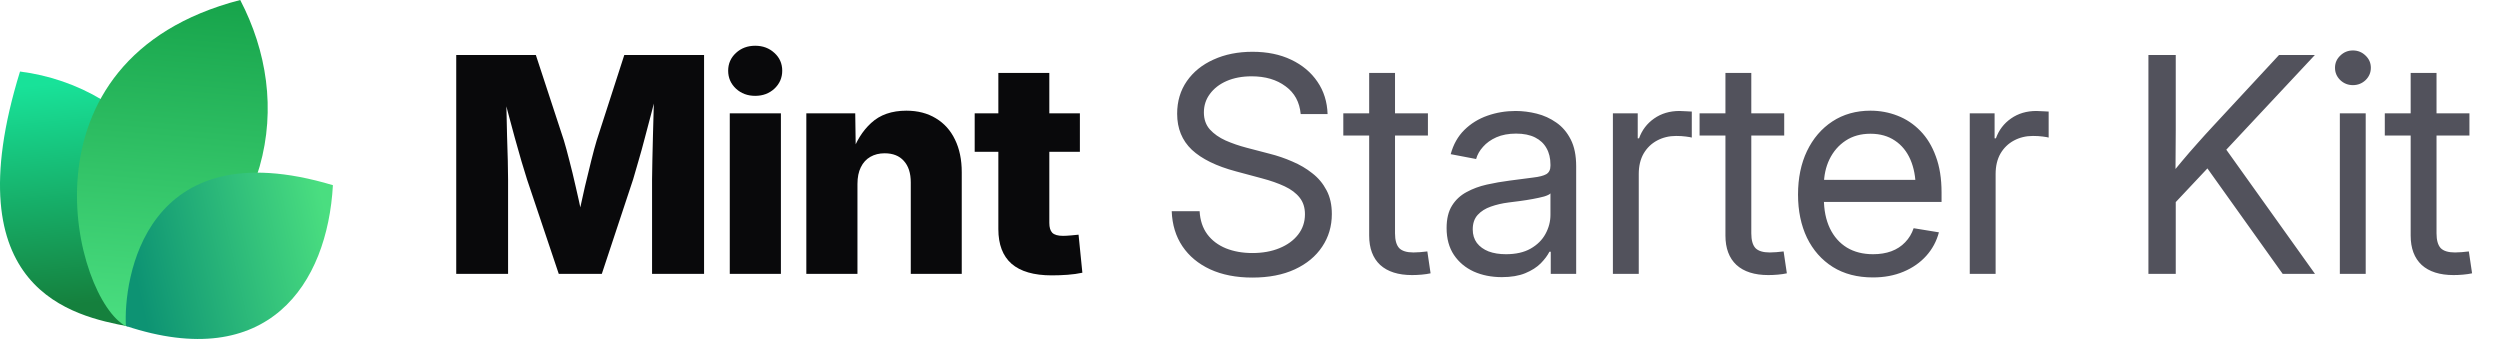
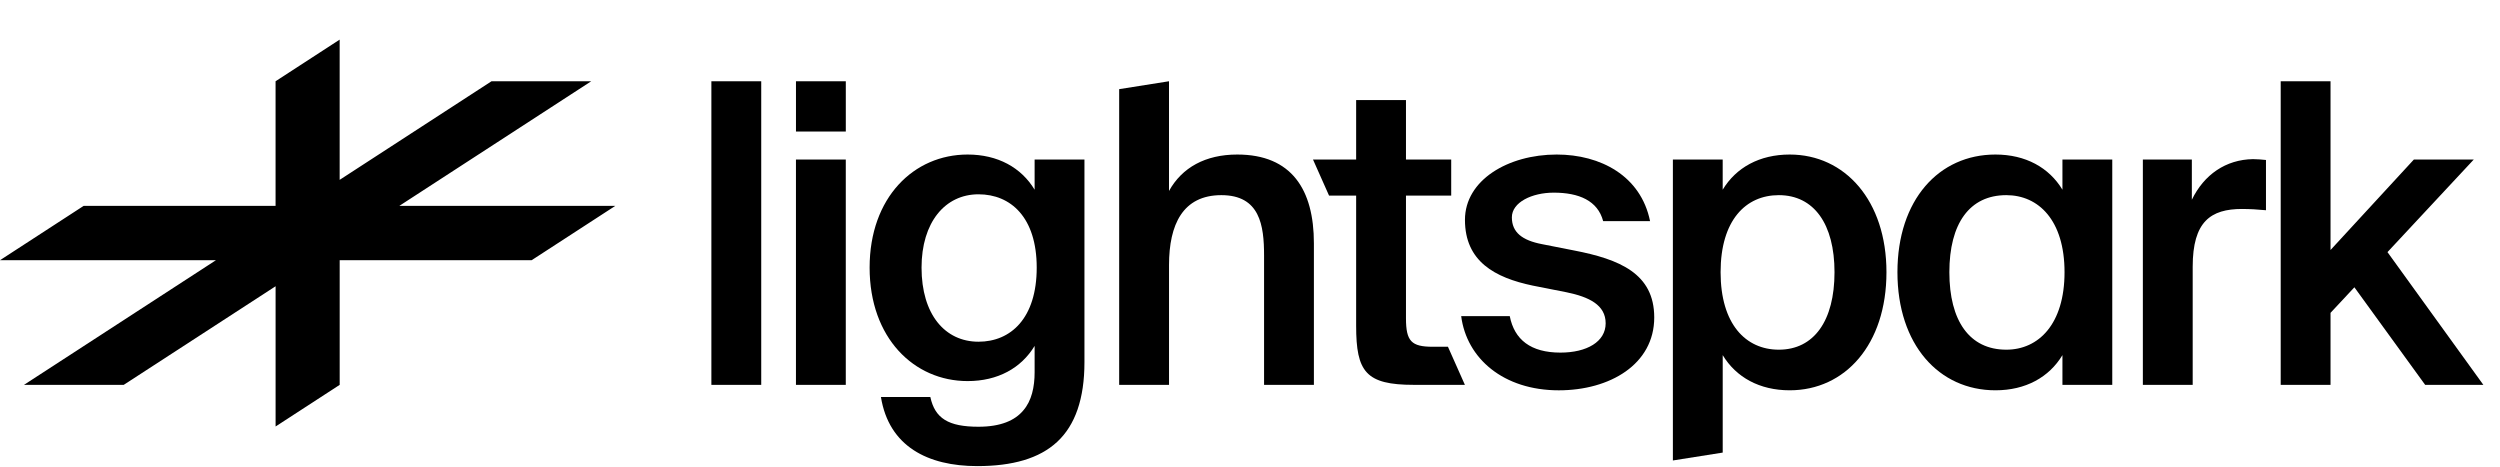
- <svg xmlns="http://www.w3.org/2000/svg" width="177" height="24" viewBox="0 0 177 24" fill="none">
-   <path d="M9.061 23.108C5.268 22.377 -3.391 20.627 1.417 5.064C9.634 6.099 16.973 14.064 9.061 23.108Z" fill="url(#paint0_linear_17557_2020)" />
-   <path d="M8.919 23.094C5.276 21.222 0.784 4.209 17.007 0C20.757 7.193 19.621 16.545 8.919 23.094Z" fill="url(#paint1_linear_17557_2020)" />
-   <path d="M8.914 23.079C8.735 19.882 10.159 9.085 23.57 13.111C23.181 20.123 18.984 26.418 8.914 23.079Z" fill="url(#paint2_linear_17557_2020)" />
-   <path d="M32.301 19.392V3.894H37.938L39.925 9.948C40.036 10.315 40.164 10.787 40.31 11.362C40.462 11.938 40.611 12.552 40.757 13.204C40.91 13.855 41.048 14.483 41.173 15.086C41.305 15.682 41.412 16.192 41.495 16.615H40.695C40.771 16.192 40.871 15.682 40.996 15.086C41.128 14.49 41.267 13.866 41.412 13.214C41.565 12.562 41.714 11.948 41.86 11.373C42.005 10.79 42.133 10.315 42.244 9.948L44.2 3.894H49.848V19.392H46.166V12.704C46.166 12.357 46.173 11.917 46.187 11.383C46.2 10.849 46.214 10.27 46.228 9.646C46.249 9.022 46.266 8.391 46.28 7.753C46.301 7.115 46.311 6.519 46.311 5.964H46.623C46.485 6.561 46.332 7.181 46.166 7.826C45.999 8.471 45.833 9.102 45.666 9.719C45.507 10.336 45.351 10.901 45.198 11.414C45.053 11.928 44.928 12.357 44.824 12.704L42.608 19.392H39.561L37.314 12.704C37.203 12.357 37.072 11.928 36.919 11.414C36.773 10.901 36.614 10.34 36.441 9.729C36.274 9.112 36.104 8.481 35.931 7.836C35.764 7.192 35.608 6.567 35.463 5.964H35.827C35.834 6.512 35.844 7.105 35.858 7.743C35.872 8.374 35.886 9.005 35.9 9.636C35.92 10.26 35.938 10.839 35.952 11.373C35.965 11.907 35.972 12.351 35.972 12.704V19.392H32.301ZM51.668 19.392V8.024H55.288V19.392H51.668ZM53.468 6.786C52.927 6.786 52.473 6.616 52.105 6.276C51.738 5.93 51.554 5.507 51.554 5.007C51.554 4.508 51.738 4.088 52.105 3.749C52.473 3.409 52.927 3.239 53.468 3.239C54.009 3.239 54.463 3.409 54.83 3.749C55.198 4.082 55.382 4.501 55.382 5.007C55.382 5.507 55.198 5.93 54.83 6.276C54.463 6.616 54.009 6.786 53.468 6.786ZM60.708 13.027V19.392H57.088V8.024H60.551L60.593 10.967H60.281C60.593 10.024 61.061 9.268 61.685 8.7C62.309 8.124 63.138 7.836 64.171 7.836C64.975 7.836 65.672 8.017 66.262 8.377C66.851 8.731 67.302 9.234 67.614 9.885C67.933 10.537 68.092 11.307 68.092 12.194V19.392H64.483V12.912C64.483 12.26 64.32 11.754 63.994 11.394C63.675 11.033 63.221 10.853 62.632 10.853C62.25 10.853 61.914 10.936 61.623 11.102C61.332 11.269 61.106 11.515 60.947 11.841C60.787 12.16 60.708 12.555 60.708 13.027ZM76.456 8.024V10.749H69.008V8.024H76.456ZM70.683 5.163H74.292V15.783C74.292 16.102 74.361 16.334 74.5 16.48C74.646 16.625 74.899 16.698 75.259 16.698C75.405 16.698 75.596 16.688 75.831 16.667C76.074 16.646 76.251 16.629 76.362 16.615L76.632 19.309C76.313 19.378 75.963 19.427 75.582 19.455C75.207 19.482 74.836 19.496 74.469 19.496C73.2 19.496 72.25 19.222 71.619 18.674C70.995 18.127 70.683 17.308 70.683 16.22V5.163Z" fill="#09090B" />
-   <path d="M88.667 19.652C87.523 19.652 86.528 19.458 85.682 19.07C84.843 18.681 84.188 18.137 83.716 17.437C83.245 16.736 82.992 15.908 82.957 14.951H84.933C84.968 15.596 85.148 16.14 85.474 16.584C85.8 17.021 86.24 17.354 86.795 17.582C87.35 17.804 87.974 17.915 88.667 17.915C89.388 17.915 90.026 17.801 90.581 17.572C91.143 17.343 91.583 17.024 91.902 16.615C92.228 16.199 92.391 15.717 92.391 15.169C92.391 14.698 92.266 14.306 92.017 13.994C91.767 13.675 91.413 13.408 90.956 13.193C90.498 12.978 89.954 12.787 89.323 12.621L87.502 12.132C86.123 11.765 85.082 11.255 84.382 10.603C83.689 9.944 83.342 9.095 83.342 8.055C83.342 7.174 83.571 6.404 84.028 5.746C84.486 5.087 85.117 4.577 85.921 4.217C86.726 3.849 87.645 3.666 88.678 3.666C89.718 3.666 90.63 3.853 91.413 4.227C92.204 4.602 92.824 5.122 93.275 5.787C93.726 6.446 93.965 7.209 93.993 8.076H92.089C92.013 7.23 91.656 6.574 91.018 6.11C90.387 5.638 89.586 5.403 88.615 5.403C87.95 5.403 87.36 5.513 86.847 5.735C86.341 5.957 85.946 6.262 85.661 6.651C85.377 7.032 85.235 7.469 85.235 7.961C85.235 8.447 85.377 8.849 85.661 9.168C85.946 9.48 86.317 9.74 86.774 9.948C87.232 10.149 87.724 10.319 88.251 10.457L89.884 10.884C90.439 11.023 90.977 11.206 91.496 11.435C92.023 11.657 92.495 11.934 92.911 12.267C93.334 12.593 93.67 12.995 93.92 13.474C94.17 13.945 94.294 14.504 94.294 15.149C94.294 16.015 94.066 16.788 93.608 17.468C93.157 18.148 92.512 18.681 91.673 19.07C90.834 19.458 89.832 19.652 88.667 19.652ZM101.097 8.024V9.594H95.106V8.024H101.097ZM96.937 5.163H98.767V16.521C98.767 17 98.865 17.347 99.059 17.562C99.26 17.77 99.6 17.874 100.078 17.874C100.21 17.874 100.366 17.867 100.546 17.853C100.733 17.832 100.903 17.815 101.056 17.801L101.285 19.351C101.097 19.392 100.886 19.423 100.65 19.444C100.414 19.465 100.189 19.475 99.974 19.475C98.996 19.475 98.244 19.236 97.717 18.758C97.197 18.272 96.937 17.579 96.937 16.677V5.163ZM106.33 19.621C105.595 19.621 104.932 19.489 104.343 19.226C103.754 18.955 103.285 18.564 102.939 18.05C102.592 17.53 102.419 16.896 102.419 16.147C102.419 15.495 102.547 14.965 102.804 14.556C103.06 14.146 103.403 13.828 103.833 13.599C104.263 13.363 104.742 13.186 105.269 13.068C105.796 12.95 106.333 12.857 106.881 12.787C107.574 12.69 108.132 12.617 108.555 12.569C108.978 12.52 109.287 12.441 109.481 12.33C109.675 12.212 109.772 12.014 109.772 11.737V11.654C109.772 11.203 109.679 10.815 109.492 10.489C109.311 10.163 109.041 9.91 108.68 9.729C108.32 9.549 107.872 9.459 107.338 9.459C106.805 9.459 106.34 9.546 105.945 9.719C105.556 9.892 105.241 10.118 104.998 10.395C104.755 10.665 104.593 10.953 104.509 11.258L102.71 10.915C102.897 10.222 103.22 9.65 103.677 9.199C104.135 8.748 104.679 8.412 105.31 8.19C105.941 7.968 106.607 7.857 107.307 7.857C107.8 7.857 108.295 7.92 108.795 8.044C109.301 8.169 109.765 8.381 110.188 8.679C110.611 8.97 110.951 9.369 111.208 9.875C111.464 10.374 111.593 11.005 111.593 11.768V19.392H109.793V17.822H109.7C109.568 18.085 109.363 18.359 109.086 18.643C108.809 18.921 108.444 19.153 107.994 19.34C107.543 19.527 106.988 19.621 106.33 19.621ZM106.621 17.998C107.321 17.998 107.904 17.867 108.368 17.603C108.84 17.333 109.19 16.986 109.419 16.563C109.654 16.133 109.772 15.682 109.772 15.211V13.692C109.703 13.769 109.554 13.841 109.325 13.911C109.096 13.973 108.829 14.032 108.524 14.088C108.226 14.143 107.921 14.192 107.609 14.233C107.304 14.275 107.033 14.309 106.798 14.337C106.354 14.393 105.938 14.49 105.549 14.628C105.168 14.76 104.86 14.954 104.624 15.211C104.388 15.467 104.27 15.811 104.27 16.241C104.27 16.615 104.367 16.934 104.561 17.198C104.762 17.461 105.04 17.662 105.393 17.801C105.747 17.933 106.156 17.998 106.621 17.998ZM114.193 19.392V8.024H115.951V9.792H116.045C116.253 9.209 116.61 8.741 117.116 8.388C117.622 8.034 118.219 7.857 118.905 7.857C119.058 7.857 119.217 7.864 119.384 7.878C119.55 7.885 119.682 7.892 119.779 7.899V9.74C119.716 9.719 119.578 9.695 119.363 9.667C119.155 9.639 118.922 9.625 118.666 9.625C118.174 9.625 117.726 9.733 117.324 9.948C116.922 10.163 116.603 10.471 116.367 10.874C116.138 11.276 116.024 11.758 116.024 12.319V19.392H114.193ZM126.322 8.024V9.594H120.33V8.024H126.322ZM122.161 5.163H123.992V16.521C123.992 17 124.089 17.347 124.283 17.562C124.484 17.77 124.824 17.874 125.302 17.874C125.434 17.874 125.59 17.867 125.77 17.853C125.958 17.832 126.127 17.815 126.28 17.801L126.509 19.351C126.322 19.392 126.11 19.423 125.874 19.444C125.639 19.465 125.413 19.475 125.198 19.475C124.221 19.475 123.468 19.236 122.941 18.758C122.421 18.272 122.161 17.579 122.161 16.677V5.163ZM132.604 19.642C131.502 19.642 130.555 19.396 129.765 18.903C128.974 18.404 128.364 17.714 127.934 16.834C127.511 15.946 127.3 14.927 127.3 13.775C127.3 12.611 127.511 11.584 127.934 10.697C128.364 9.802 128.964 9.102 129.734 8.596C130.51 8.089 131.408 7.836 132.428 7.836C133.1 7.836 133.738 7.954 134.341 8.19C134.952 8.426 135.489 8.783 135.954 9.261C136.425 9.74 136.793 10.343 137.056 11.071C137.327 11.792 137.462 12.645 137.462 13.63V14.296H128.433V12.735H136.463L135.631 13.297C135.631 12.541 135.506 11.876 135.257 11.3C135.007 10.725 134.643 10.277 134.165 9.958C133.686 9.632 133.107 9.469 132.428 9.469C131.748 9.469 131.162 9.632 130.67 9.958C130.177 10.284 129.796 10.725 129.526 11.279C129.262 11.827 129.13 12.441 129.13 13.12V14.046C129.13 14.864 129.273 15.572 129.557 16.168C129.841 16.757 130.243 17.211 130.763 17.53C131.283 17.842 131.901 17.998 132.615 17.998C133.093 17.998 133.523 17.929 133.905 17.79C134.293 17.645 134.619 17.433 134.882 17.156C135.153 16.879 135.354 16.546 135.486 16.157L137.275 16.449C137.108 17.08 136.81 17.634 136.38 18.113C135.95 18.591 135.413 18.966 134.768 19.236C134.123 19.507 133.402 19.642 132.604 19.642ZM139.459 19.392V8.024H141.217V9.792H141.311C141.519 9.209 141.876 8.741 142.382 8.388C142.888 8.034 143.485 7.857 144.171 7.857C144.324 7.857 144.483 7.864 144.649 7.878C144.816 7.885 144.948 7.892 145.045 7.899V9.74C144.982 9.719 144.844 9.695 144.629 9.667C144.421 9.639 144.188 9.625 143.932 9.625C143.439 9.625 142.992 9.733 142.59 9.948C142.188 10.163 141.869 10.471 141.633 10.874C141.404 11.276 141.29 11.758 141.29 12.319V19.392H139.459ZM153.429 14.961V12.715C153.783 12.257 154.136 11.82 154.49 11.404C154.844 10.981 155.204 10.565 155.572 10.156C155.939 9.74 156.314 9.327 156.695 8.918L161.355 3.894H163.893L157.277 10.967H157.184L153.429 14.961ZM152.108 19.392V3.894H154.043V9.241L154.022 12.559L154.043 13.505V19.392H152.108ZM161.615 19.392L155.967 11.477L157.173 9.969L163.903 19.392H161.615ZM165.661 19.392V8.024H167.492V19.392H165.661ZM166.587 6.027C166.24 6.027 165.942 5.909 165.692 5.673C165.443 5.43 165.318 5.139 165.318 4.799C165.318 4.459 165.443 4.172 165.692 3.936C165.942 3.693 166.24 3.572 166.587 3.572C166.934 3.572 167.232 3.693 167.482 3.936C167.731 4.172 167.856 4.459 167.856 4.799C167.856 5.139 167.731 5.43 167.482 5.673C167.232 5.909 166.934 6.027 166.587 6.027ZM174.836 8.024V9.594H168.844V8.024H174.836ZM170.675 5.163H172.506V16.521C172.506 17 172.603 17.347 172.797 17.562C172.998 17.77 173.338 17.874 173.816 17.874C173.948 17.874 174.104 17.867 174.284 17.853C174.472 17.832 174.641 17.815 174.794 17.801L175.023 19.351C174.836 19.392 174.624 19.423 174.388 19.444C174.153 19.465 173.927 19.475 173.712 19.475C172.735 19.475 171.982 19.236 171.455 18.758C170.935 18.272 170.675 17.579 170.675 16.677V5.163Z" fill="#52525C" />
-   <defs>
-     <linearGradient id="paint0_linear_17557_2020" x1="3.776" y1="5.916" x2="5.232" y2="21.559" gradientUnits="userSpaceOnUse">
-       <stop stop-color="#18E299" />
-       <stop offset="1" stop-color="#15803D" />
-     </linearGradient>
-     <linearGradient id="paint1_linear_17557_2020" x1="12.171" y1="-0.718" x2="10.19" y2="22.983" gradientUnits="userSpaceOnUse">
-       <stop stop-color="#16A34A" />
-       <stop offset="1" stop-color="#4ADE80" />
-     </linearGradient>
-     <linearGradient id="paint2_linear_17557_2020" x1="23.133" y1="15.353" x2="9.338" y2="18.52" gradientUnits="userSpaceOnUse">
-       <stop stop-color="#4ADE80" />
-       <stop offset="1" stop-color="#0D9373" />
-     </linearGradient>
-   </defs>
+ <svg xmlns="http://www.w3.org/2000/svg" viewBox="0 0 118 22" fill="none">
+   <path d="M10.192 12.282l-9.06 5.883H5.84l7.168-4.654v6.619l3.025-1.965v-5.883h9.06l3.948-2.564H18.847l9.06-5.883H23.2l-7.168 4.654V1.87l-3.025 1.965v5.883h-9.06L0 12.282h10.192zM55.177 9.014c.613-1.107 1.72-1.72 3.222-1.72 2.57 0 3.617 1.66 3.617 4.19v6.682h-2.352v-6.108c0-1.423-.197-2.847-2.016-2.847-1.818 0-2.47 1.384-2.47 3.301v5.654h-2.353V4.208l2.352-.373v5.179zM110.001 11.8l3.933-4.269h2.827l-4.072 4.369 4.526 6.266h-2.747l-3.341-4.606-1.126 1.206v3.4h-2.352V3.835h2.352v7.966zM105.827 9.864c.356 0 .732.02 1.127.059V7.551a6.379 6.379 0 00-.613-.04c-1.284.02-2.312.732-2.886 1.918V7.53h-2.312v10.635h2.352V12.59c0-2.134.85-2.727 2.332-2.727z" fill="#000000" />
+   <path fill-rule="evenodd" clip-rule="evenodd" d="M97.347 8.954c-.633-1.047-1.74-1.66-3.163-1.66-2.668 0-4.625 2.135-4.625 5.554 0 3.42 1.957 5.574 4.625 5.574 1.424 0 2.53-.612 3.163-1.66v1.403h2.352V7.531h-2.352v1.423zm-2.649.257c1.522 0 2.748 1.186 2.748 3.637s-1.226 3.657-2.748 3.657c-1.74 0-2.688-1.364-2.688-3.657s.949-3.637 2.688-3.637zM84.474 7.294c-1.423 0-2.53.613-3.163 1.66V7.531H78.96v14.203l2.352-.372v-4.6c.633 1.048 1.74 1.66 3.163 1.66 2.609 0 4.566-2.154 4.566-5.574 0-3.38-1.957-5.554-4.566-5.554zm-3.262 5.554c0 2.451 1.186 3.657 2.748 3.657 1.66 0 2.629-1.364 2.629-3.657 0-2.273-.969-3.637-2.63-3.637-1.56 0-2.747 1.186-2.747 3.637z" fill="#000000" />
+   <path d="M77.883 10.437c-.435-2.135-2.333-3.143-4.408-3.143-2.293 0-4.329 1.206-4.329 3.083 0 1.957 1.403 2.728 3.202 3.104l1.601.316c1.048.217 1.838.593 1.838 1.463 0 .87-.889 1.383-2.134 1.383-1.404 0-2.175-.612-2.392-1.72h-2.293c.257 1.997 1.997 3.5 4.606 3.5 2.411 0 4.506-1.226 4.506-3.44 0-2.075-1.64-2.747-3.795-3.163l-1.502-.296c-.929-.178-1.423-.553-1.423-1.265 0-.712.949-1.166 1.977-1.166 1.185 0 2.075.375 2.332 1.344h2.214zM62.73 9.23l-.756-1.699h2.036V4.724h2.352v2.807h2.135v1.7h-2.135v5.792c0 1.087.257 1.344 1.265 1.344h.716l.8 1.798h-2.405c-2.273 0-2.728-.612-2.728-2.787V9.231h-1.28z" fill="#000000" />
+   <path fill-rule="evenodd" clip-rule="evenodd" d="M51.186 17.098c0 1.72-.435 2.965-1.285 3.756-.85.79-2.115 1.146-3.775 1.146-2.333 0-4.17-.929-4.546-3.261h2.332c.217 1.008.85 1.403 2.273 1.403 1.048 0 1.72-.296 2.115-.77.395-.456.534-1.108.534-1.8v-1.245c-.633 1.048-1.74 1.66-3.163 1.66-2.53 0-4.625-2.035-4.625-5.356 0-3.32 2.095-5.337 4.625-5.337 1.423 0 2.53.613 3.163 1.66V7.531h2.352v9.567zm-2.253-4.467c0-2.372-1.226-3.46-2.748-3.46-1.581 0-2.688 1.325-2.688 3.46 0 2.214 1.107 3.498 2.688 3.498 1.522 0 2.748-1.106 2.748-3.498z" fill="#000000" />
+   <path d="M35.93 18.166V3.835h-2.353v14.33h2.352zM39.92 3.835H37.57v2.372h2.352V3.835zM37.569 7.531h2.352v10.635h-2.352V7.53z" fill="#000000" />
</svg>
